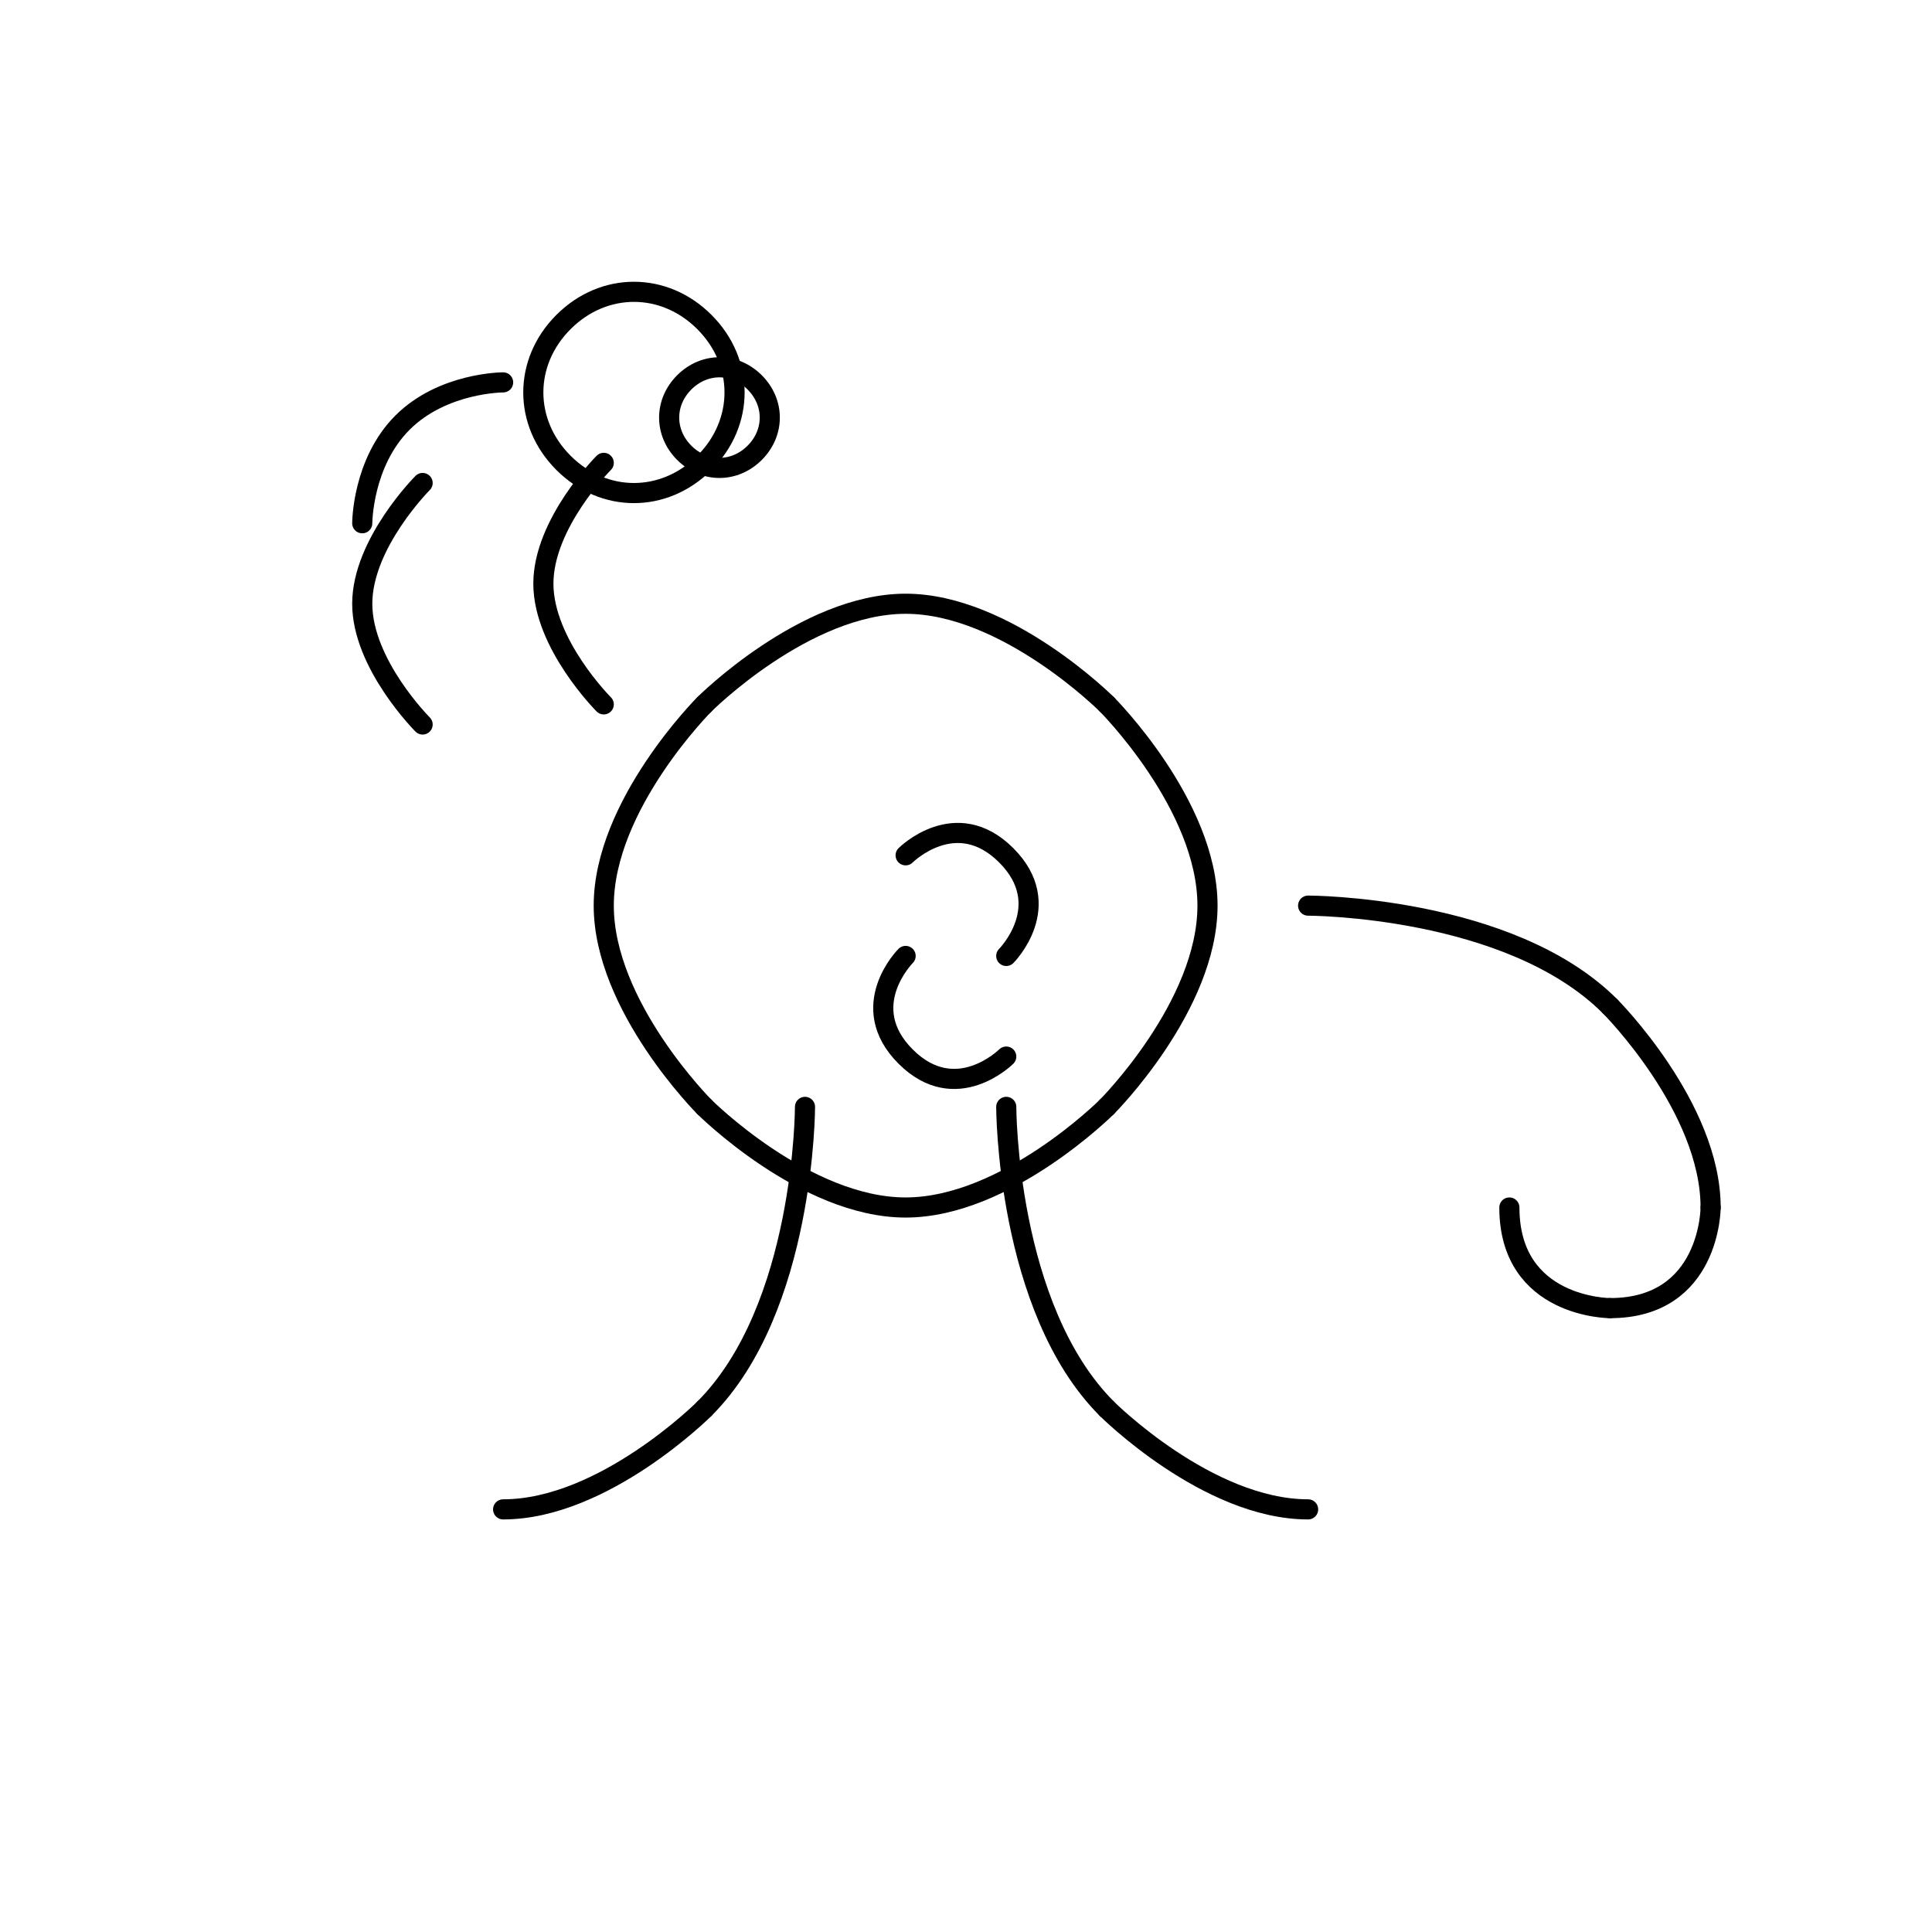
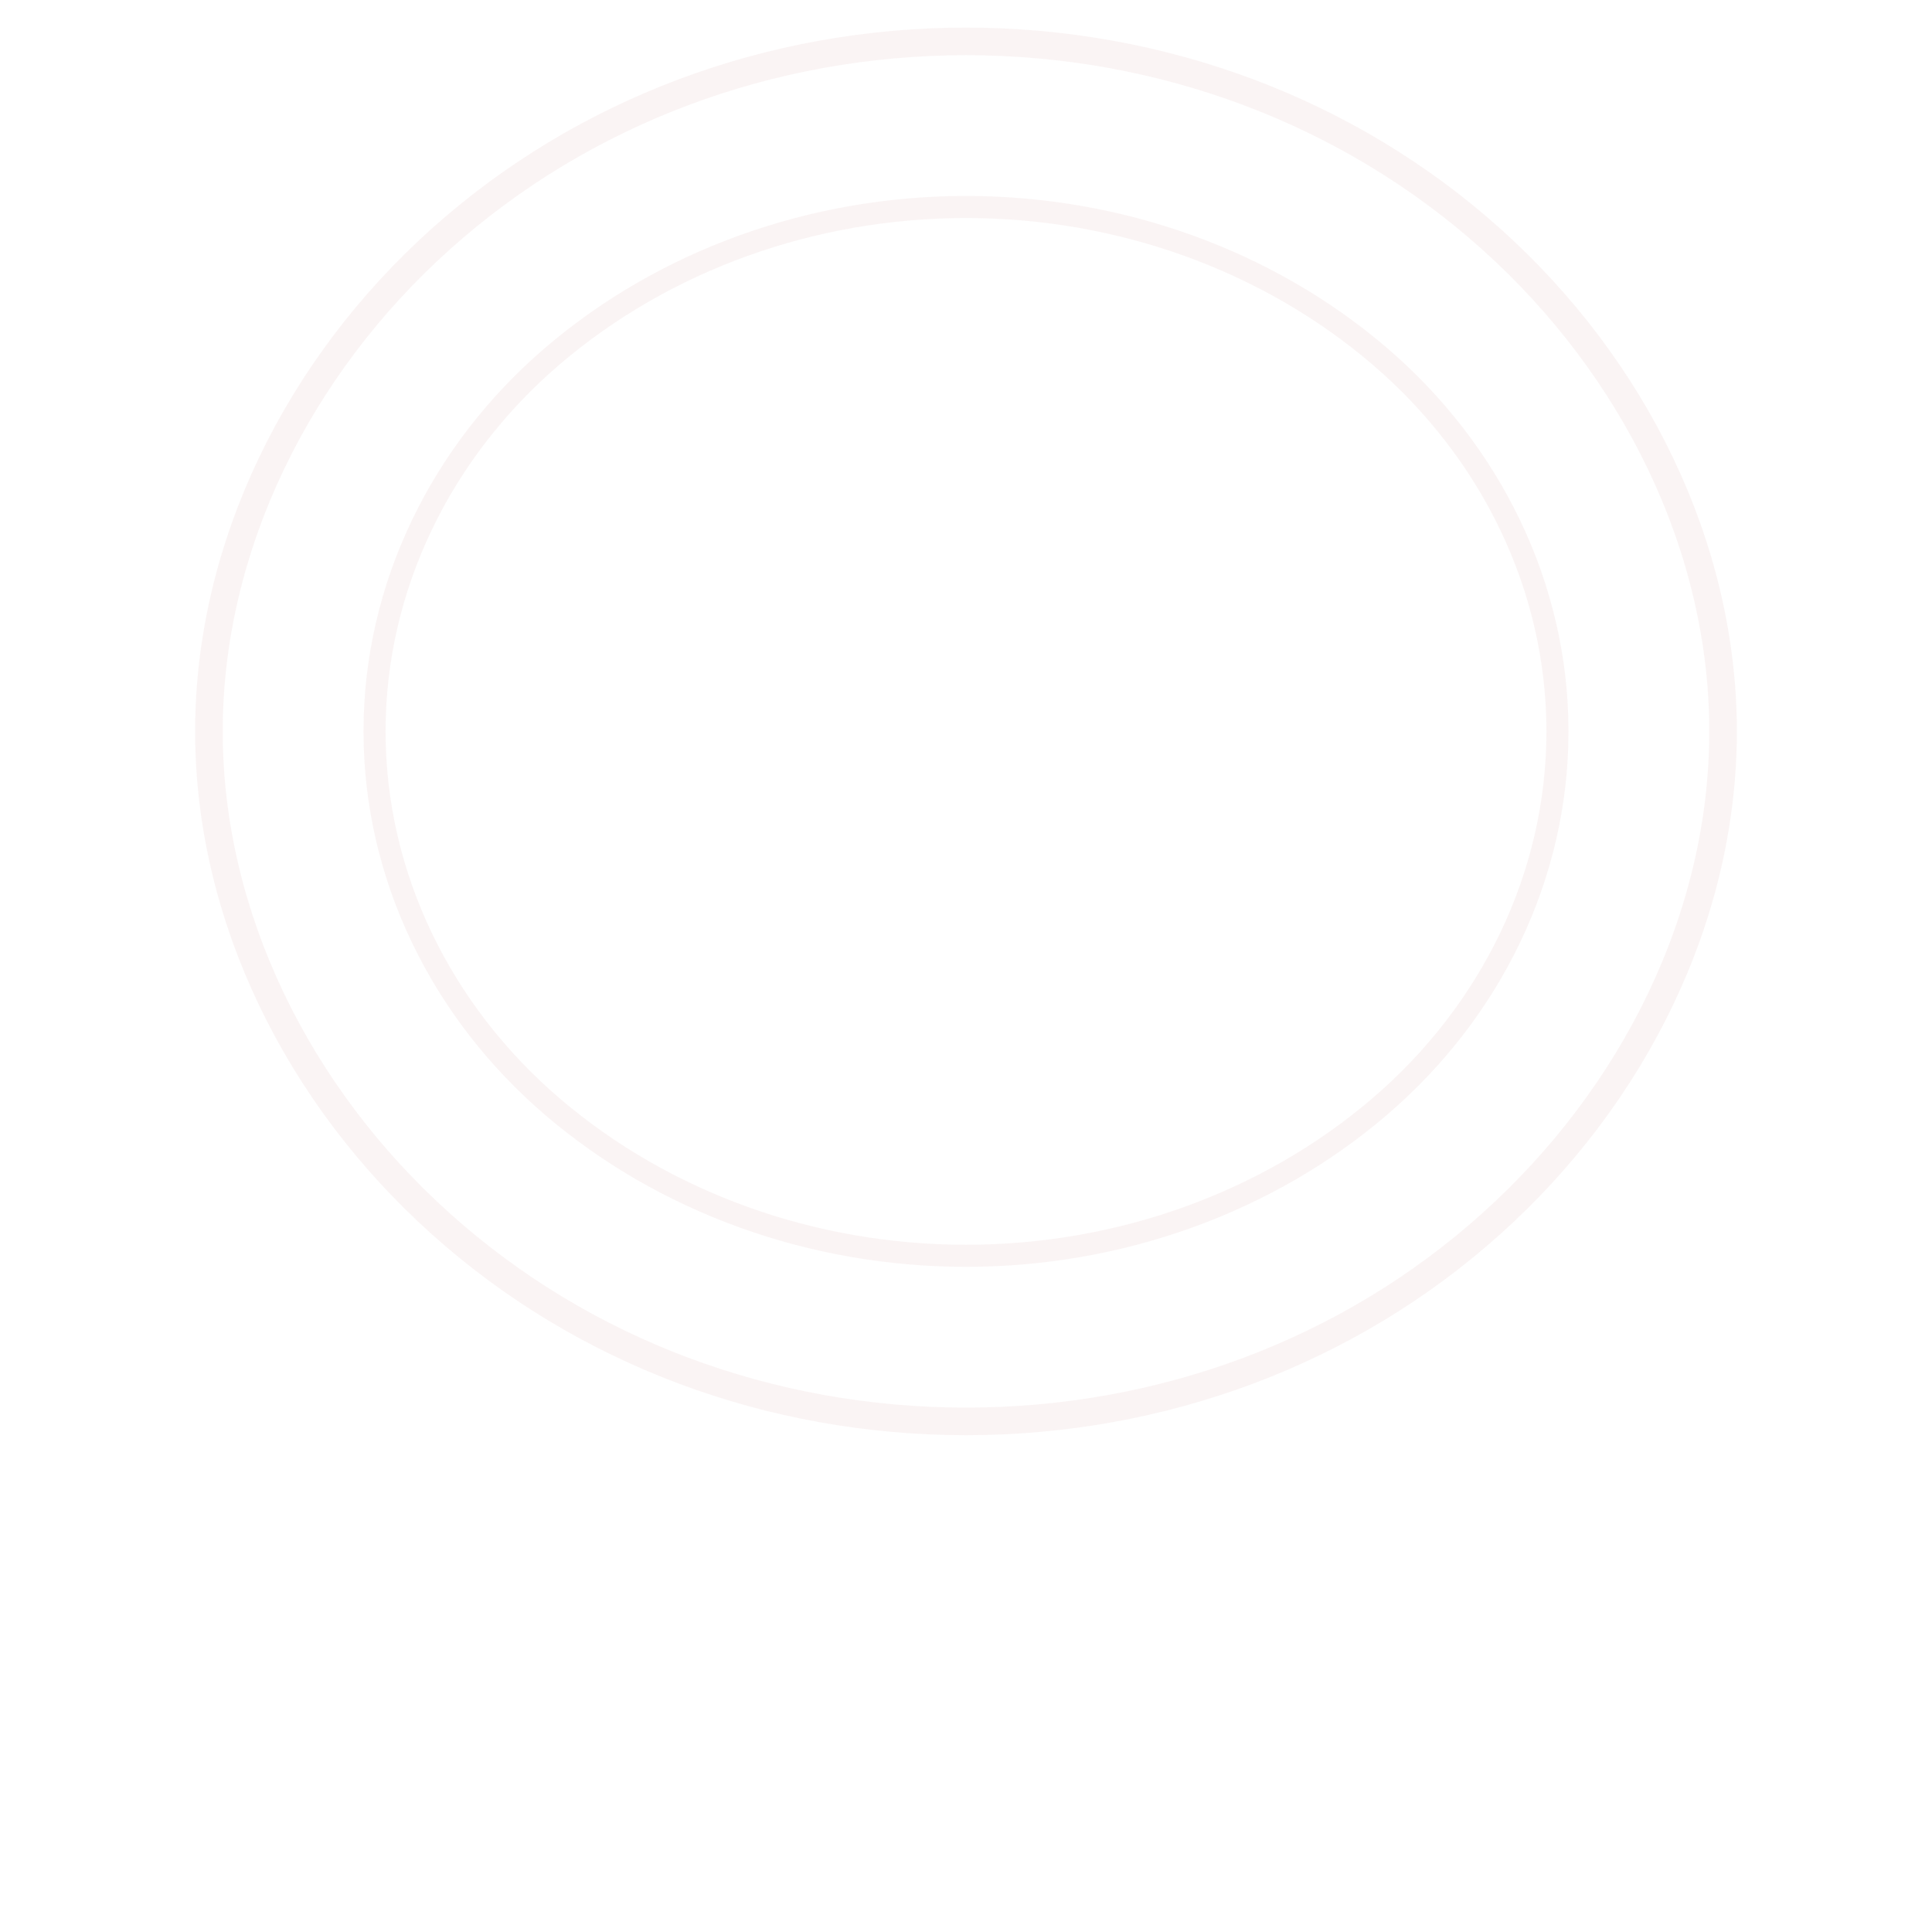
- <svg xmlns="http://www.w3.org/2000/svg" width="192" height="192" viewBox="0 0 192 192" fill="none">
-   <g stroke="currentColor" stroke-width="2" stroke-linecap="round" stroke-linejoin="round">
-     <path d="M56 32c4-4 10-4 14 0 4 4 4 10 0 14-4 4-10 4-14 0-4-4-4-10 0-14z" />
-     <path d="M68 38c2-2 5-2 7 0 2 2 2 5 0 7-2 2-5 2-7 0-2-2-2-5 0-7z" />
-     <path d="M60 46c0 0-6 6-6 12s6 12 6 12" />
-     <path d="M50 38c0 0-6 0-10 4s-4 10-4 10" />
-     <path d="M42 48c0 0-6 6-6 12s6 12 6 12" />
-     <path d="M70 70c0 0 10-10 20-10s20 10 20 10" />
-     <path d="M110 70c0 0 10 10 10 20s-10 20-10 20" />
-     <path d="M110 110c0 0-10 10-20 10s-20-10-20-10" />
-     <path d="M70 110c0 0-10-10-10-20s10-20 10-20" />
-     <path d="M130 90c0 0 20 0 30 10" />
-     <path d="M160 100c0 0 10 10 10 20" />
-     <path d="M170 120c0 0 0 10-10 10" />
-     <path d="M160 130c0 0-10 0-10-10" />
-     <path d="M90 85c0 0 5-5 10 0s0 10 0 10" />
-     <path d="M90 95c0 0-5 5 0 10s10 0 10 0" />
-     <path d="M80 110c0 0 0 20-10 30" />
-     <path d="M70 140c0 0-10 10-20 10" />
-     <path d="M100 110c0 0 0 20 10 30" />
-     <path d="M110 140c0 0 10 10 20 10" />
-   </g>
+ <svg xmlns="http://www.w3.org/2000/svg" version="1.1" viewBox="0 0 700 700" width="100%" height="100%">
+   <defs>
+     <pattern id="dragon-pattern" patternUnits="userSpaceOnUse" width="700" height="700">
+       <path d="M350,15C279.2,15,211.4,40.2,159.6,86.7C107.8,133.2,75.7,198.2,75.7,265C75.7,331.8,107.8,396.8,159.6,443.3C211.4,489.9,279.2,515,350,515C420.8,515,488.6,489.9,540.4,443.3C592.2,396.8,624.3,331.8,624.3,265C624.3,198.2,592.2,133.2,540.4,86.7C488.6,40.2,420.8,15,350,15Z" stroke="#991b1b" stroke-width="10" fill="none" opacity="0.05" />
+       <path d="M350,75C294.3,75,240.8,94.3,200.3,128.9C159.8,163.5,135.7,212.7,135.7,265C135.7,317.3,159.8,366.5,200.3,401.1C240.8,435.7,294.3,455,350,455C405.7,455,459.2,435.7,499.7,401.1C540.2,366.5,564.3,317.3,564.3,265C564.3,212.7,540.2,163.5,499.7,128.9C459.2,94.3,405.7,75,350,75Z" stroke="#991b1b" stroke-width="8" fill="none" opacity="0.05" />
+     </pattern>
+   </defs>
+   <rect width="100%" height="100%" fill="url(#dragon-pattern)" />
</svg>
